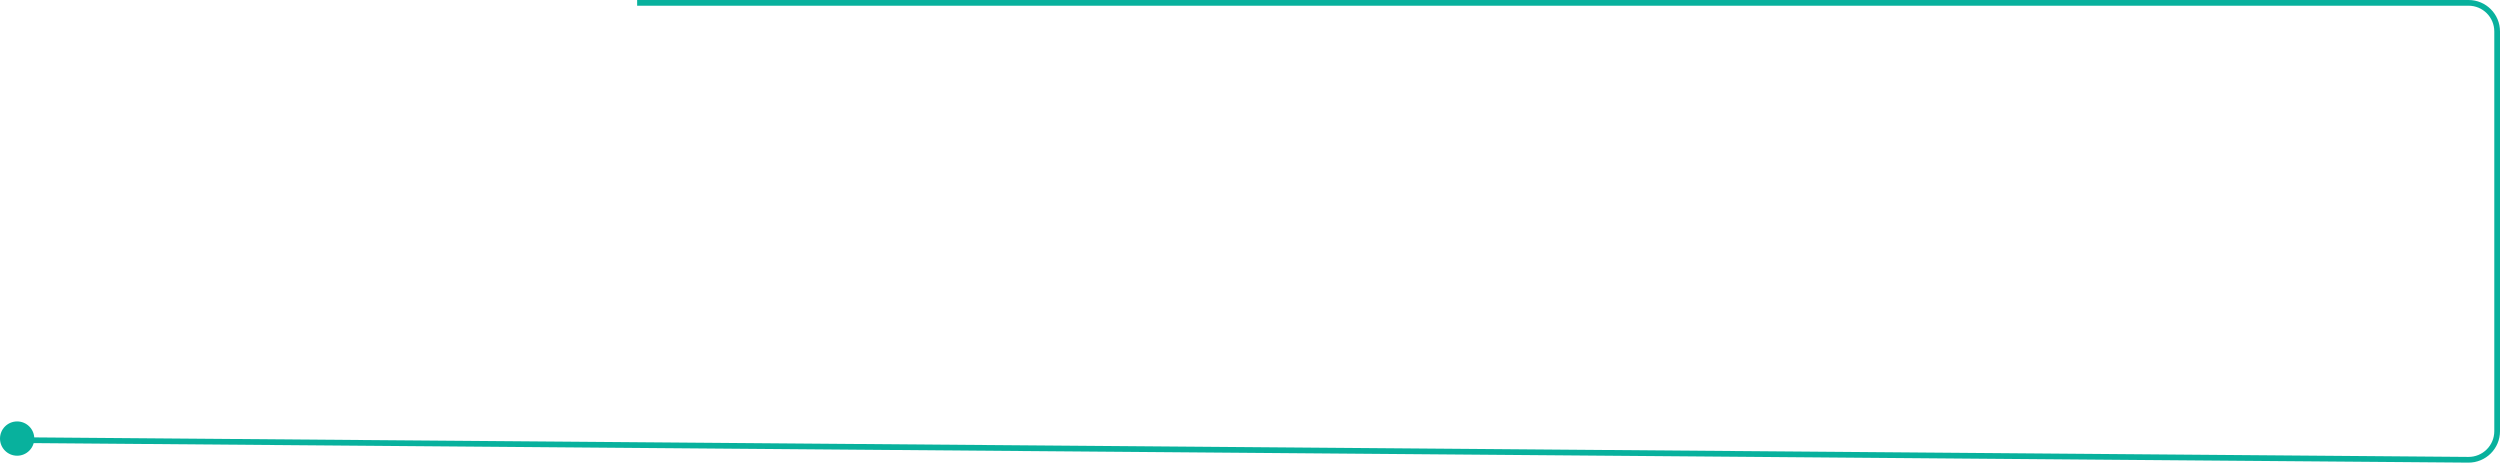
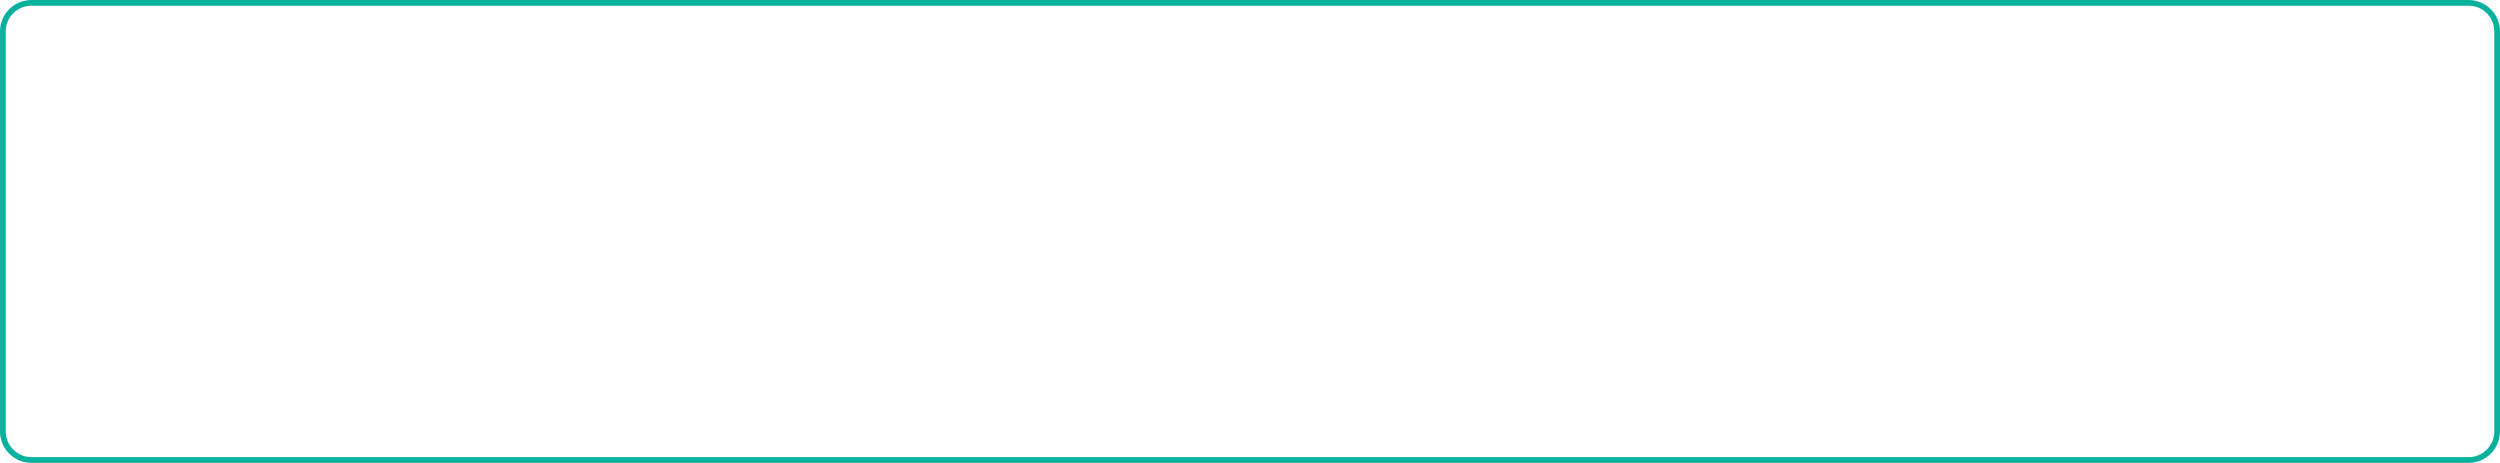
<svg xmlns="http://www.w3.org/2000/svg" width="1750" height="324" viewBox="0 0 1750 324" fill="none">
-   <path d="M446 2H1728C1739.05 2 1748 10.954 1748 22V301.839C1748 312.947 1738.95 321.927 1727.84 321.838L2 308" stroke="#08B19D" stroke-width="4" />
-   <circle cx="12" cy="307" r="12" fill="#08B19D" />
+   <path d="M1728 2H446H22C10.954 2 2 10.954 2 22V302C2 313.046 10.954 322 22 322H1728C1739.05 322 1748 313.046 1748 302V22C1748 10.954 1739.05 2 1728 2Z" stroke="#08B19D" stroke-width="4" />
</svg>
